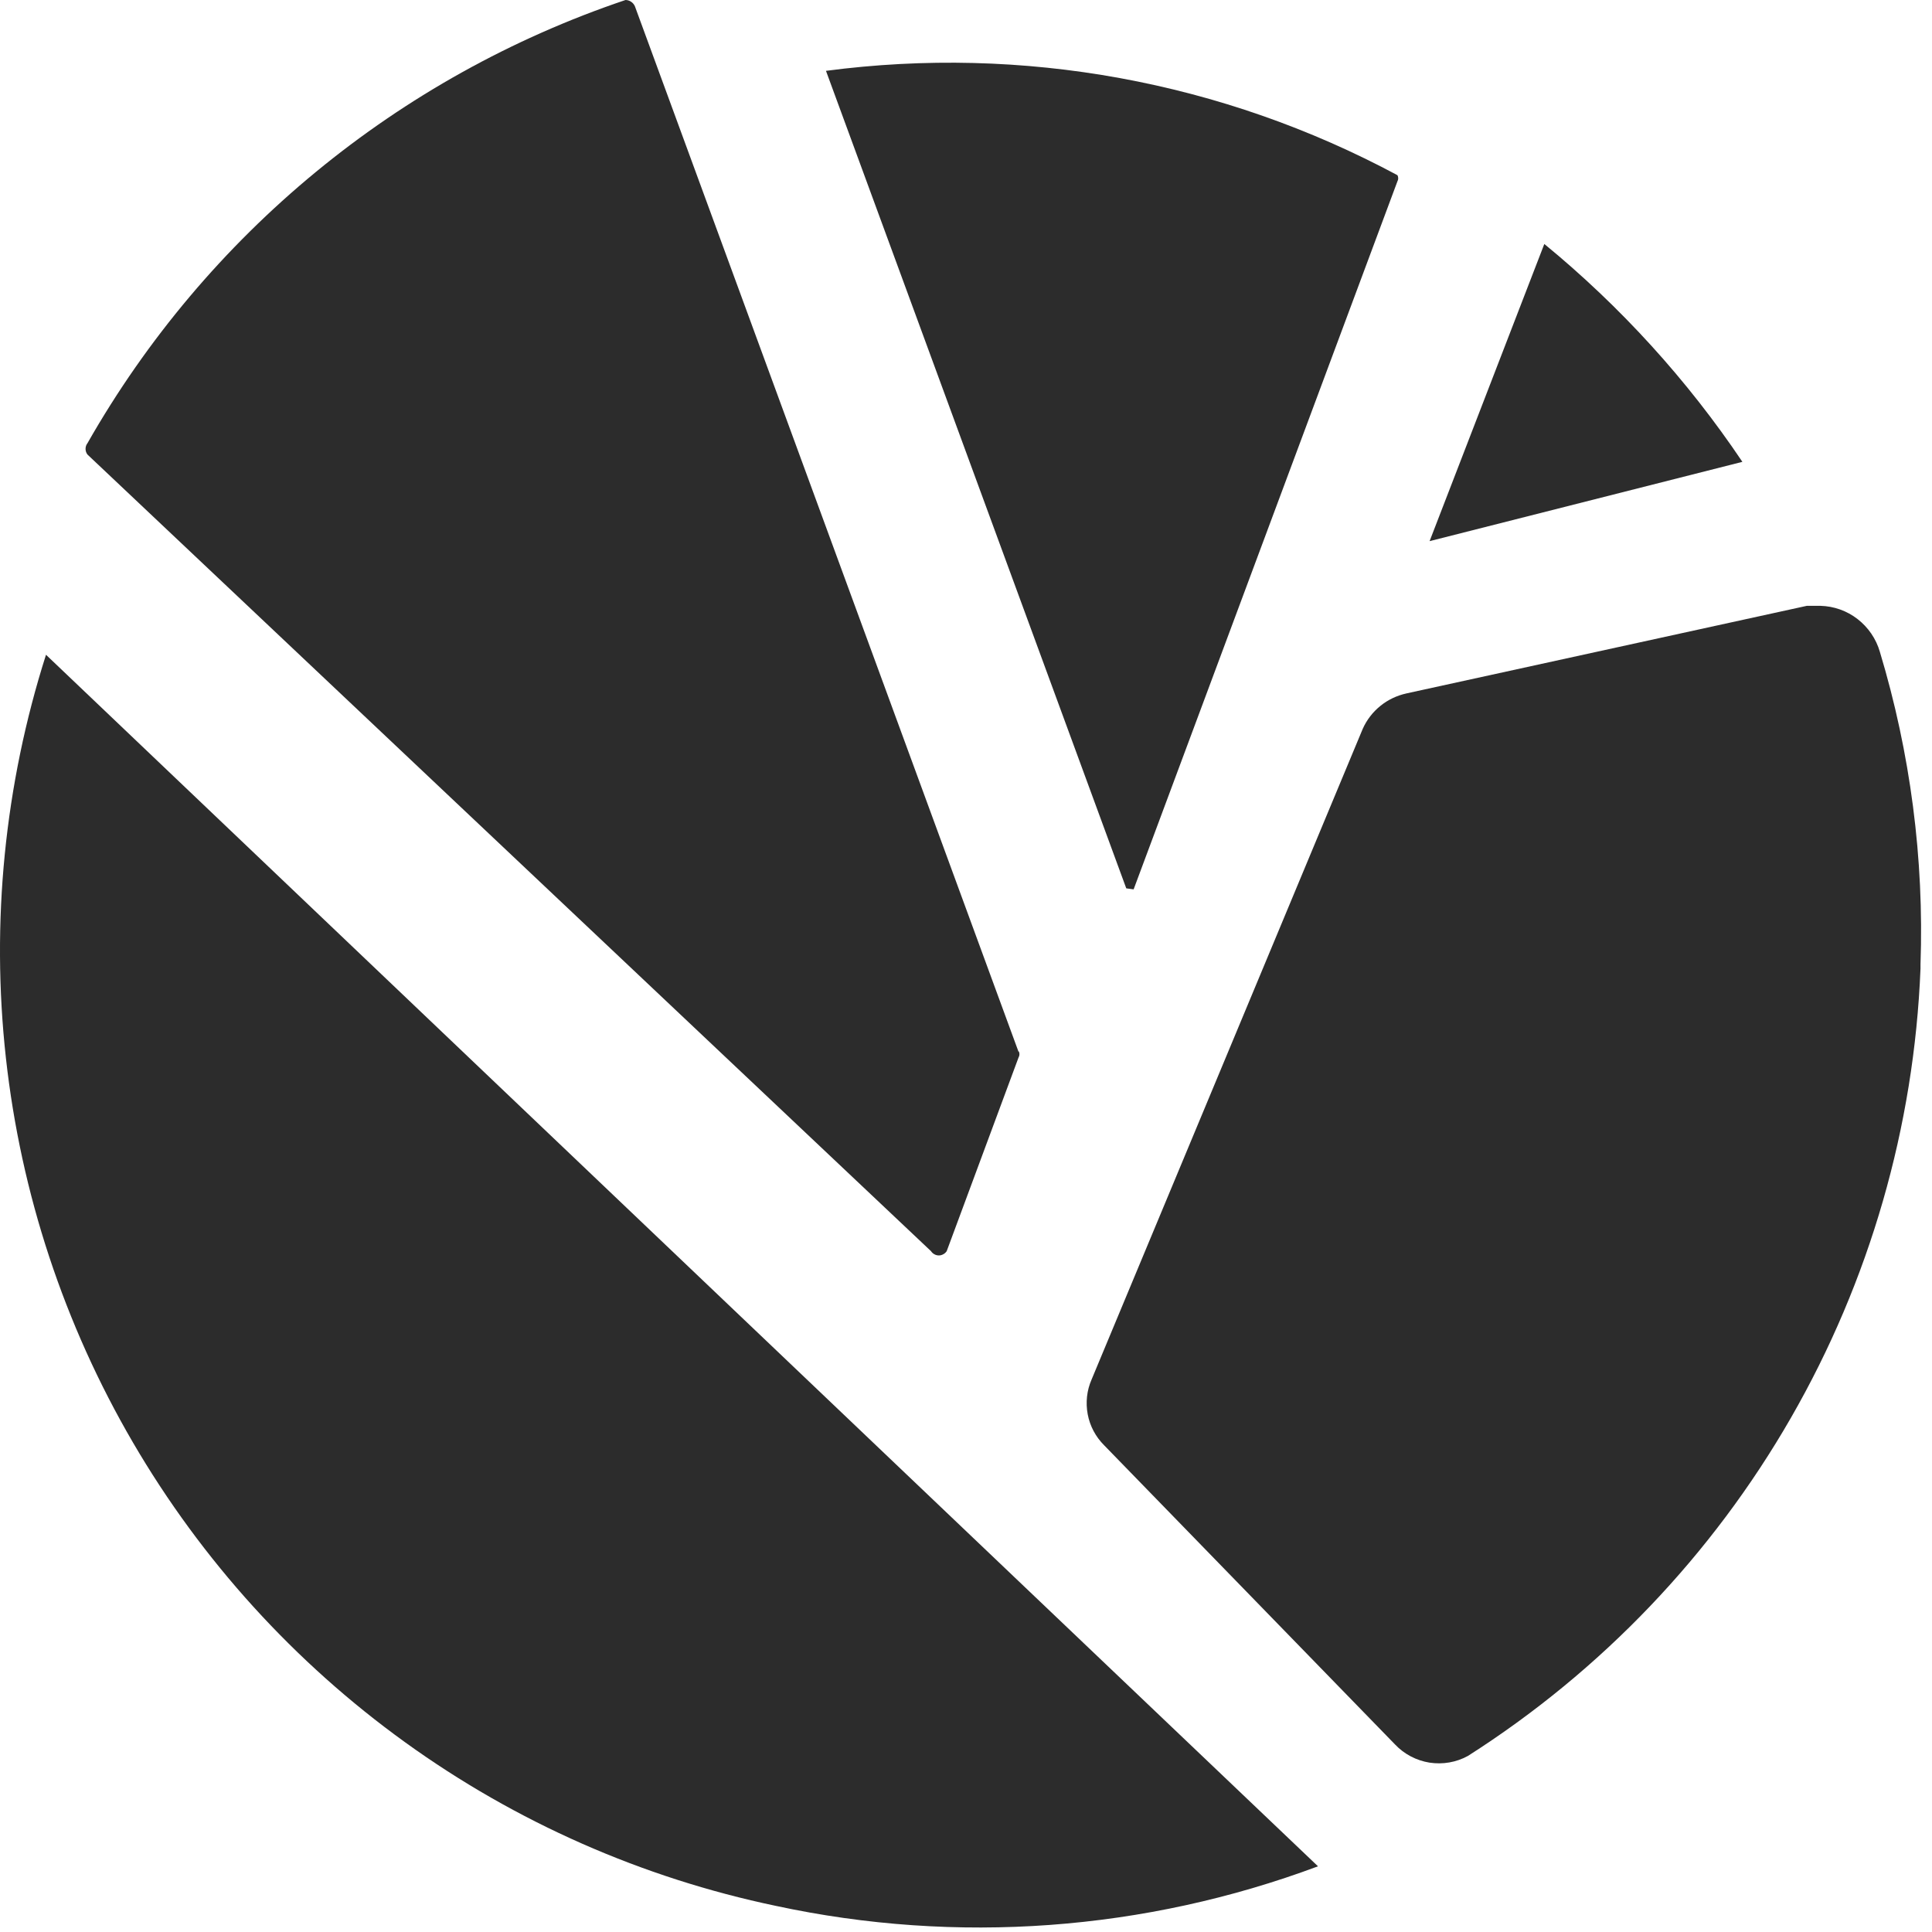
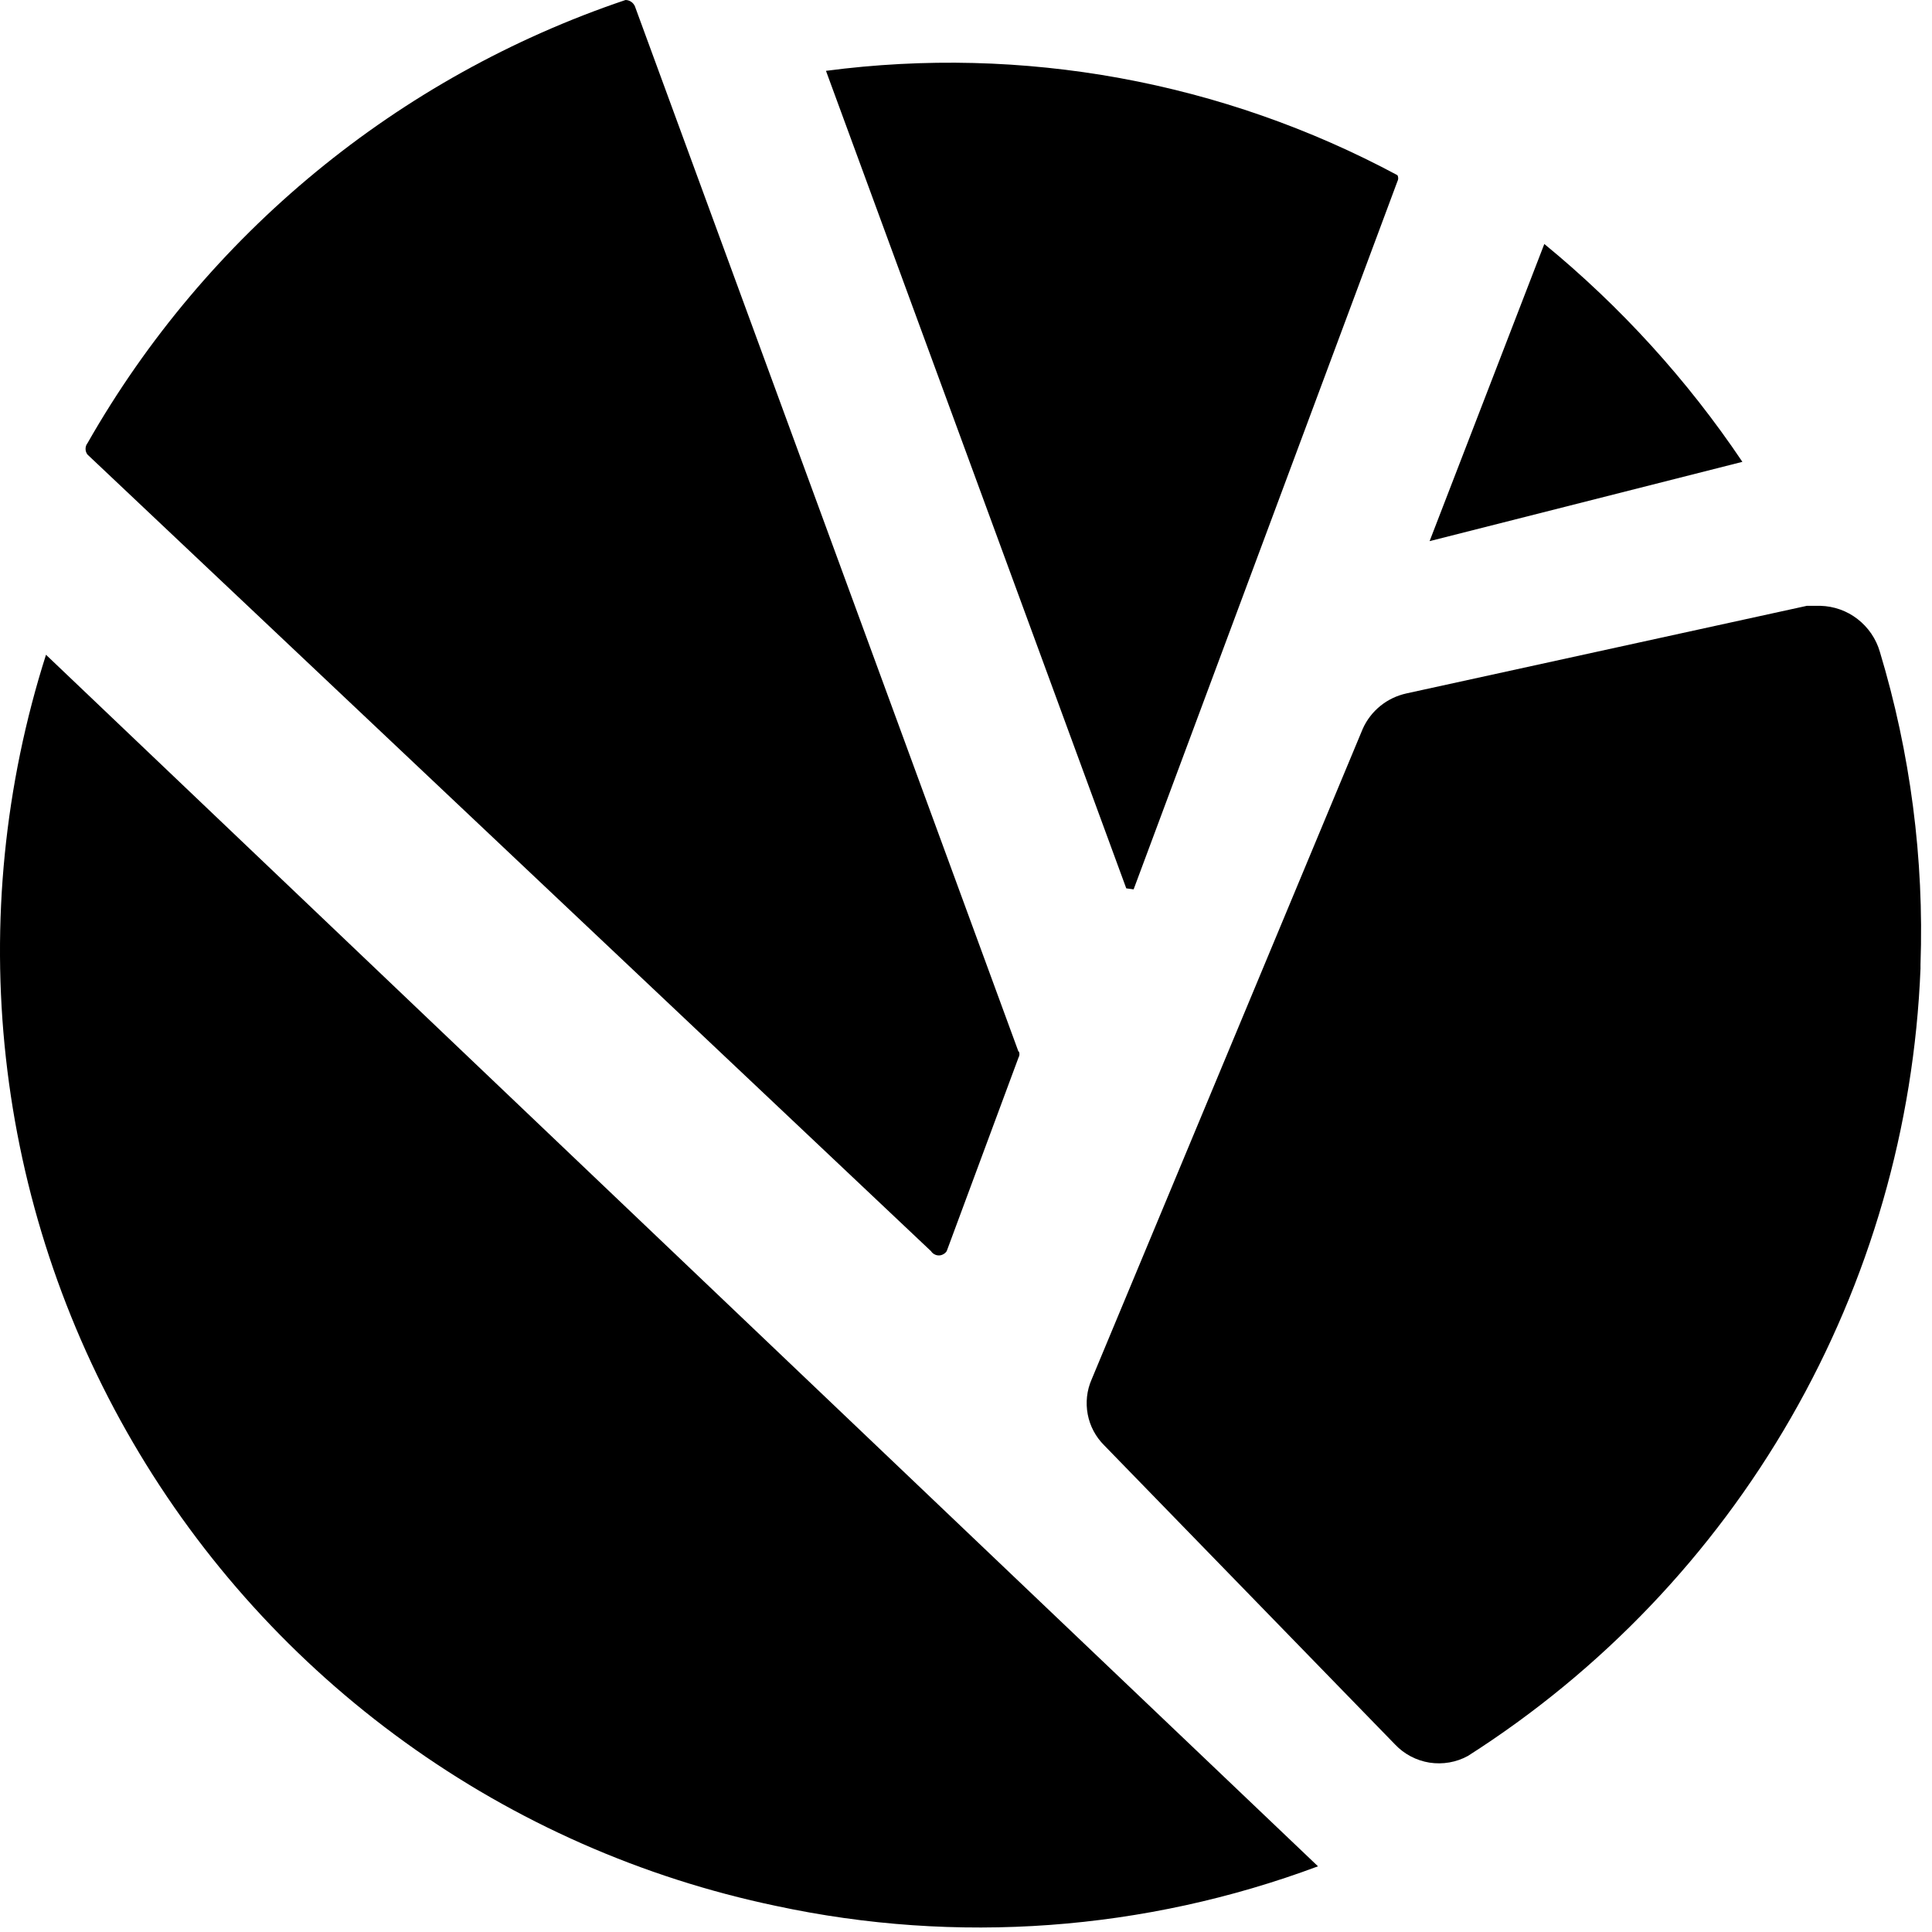
- <svg xmlns="http://www.w3.org/2000/svg" width="21" height="21" viewBox="0 0 21 21" fill="none">
-   <path d="M15.539 5.882L18.939 5.02C18.341 4.13 17.615 3.332 16.786 2.652L15.539 5.882Z" fill="#2C2C2C" />
-   <path d="M12.322 9.667L15.189 1.972C15.195 1.961 15.198 1.95 15.198 1.938C15.198 1.926 15.195 1.914 15.189 1.904C13.288 0.884 11.116 0.488 8.978 0.77L12.242 9.656" fill="#2C2C2C" />
-   <path d="M20.875 10.484C20.915 9.334 20.765 8.185 20.433 7.084C20.392 6.943 20.307 6.819 20.191 6.729C20.075 6.639 19.934 6.589 19.787 6.585H19.64L15.288 7.537C15.184 7.56 15.086 7.606 15.004 7.673C14.921 7.74 14.855 7.826 14.812 7.923L11.865 14.995C11.813 15.114 11.799 15.245 11.823 15.373C11.847 15.5 11.909 15.617 12.001 15.709L15.163 18.961C15.263 19.067 15.395 19.136 15.538 19.159C15.682 19.181 15.829 19.156 15.956 19.086C17.405 18.162 18.61 16.901 19.466 15.412C20.323 13.922 20.806 12.247 20.875 10.529" fill="#2C2C2C" />
-   <path d="M11.072 11.435L6.901 0.068C6.892 0.048 6.878 0.031 6.86 0.019C6.842 0.007 6.821 0 6.799 0C4.325 0.834 2.243 2.548 0.951 4.817C0.937 4.835 0.93 4.856 0.93 4.879C0.93 4.902 0.937 4.923 0.951 4.941L10.12 13.6C10.129 13.614 10.142 13.626 10.156 13.633C10.171 13.642 10.188 13.646 10.205 13.646C10.221 13.646 10.238 13.642 10.253 13.633C10.268 13.626 10.28 13.614 10.29 13.6L11.072 11.492C11.078 11.482 11.081 11.47 11.081 11.458C11.081 11.446 11.078 11.434 11.072 11.424" fill="#2C2C2C" />
-   <path d="M8.433 20.716C10.398 21.139 12.443 20.989 14.326 20.286L0.5 7.117C0.05 8.53 -0.099 10.023 0.064 11.498C0.227 12.973 0.697 14.397 1.445 15.679C2.193 16.961 3.201 18.071 4.405 18.939C5.608 19.807 6.981 20.412 8.433 20.716Z" fill="#2C2C2C" />
+ <svg xmlns="http://www.w3.org/2000/svg" width="21" height="21" viewBox="0 0 21 21">
+   <path d="M15.539 5.882L18.939 5.02C18.341 4.13 17.615 3.332 16.786 2.652L15.539 5.882Z" />
+   <path d="M12.322 9.667L15.189 1.972C15.195 1.961 15.198 1.95 15.198 1.938C15.198 1.926 15.195 1.914 15.189 1.904C13.288 0.884 11.116 0.488 8.978 0.77L12.242 9.656" />
+   <path d="M20.875 10.484C20.915 9.334 20.765 8.185 20.433 7.084C20.392 6.943 20.307 6.819 20.191 6.729C20.075 6.639 19.934 6.589 19.787 6.585H19.64L15.288 7.537C15.184 7.56 15.086 7.606 15.004 7.673C14.921 7.74 14.855 7.826 14.812 7.923L11.865 14.995C11.813 15.114 11.799 15.245 11.823 15.373C11.847 15.5 11.909 15.617 12.001 15.709L15.163 18.961C15.263 19.067 15.395 19.136 15.538 19.159C15.682 19.181 15.829 19.156 15.956 19.086C17.405 18.162 18.61 16.901 19.466 15.412C20.323 13.922 20.806 12.247 20.875 10.529" />
+   <path d="M11.072 11.435L6.901 0.068C6.892 0.048 6.878 0.031 6.86 0.019C6.842 0.007 6.821 0 6.799 0C4.325 0.834 2.243 2.548 0.951 4.817C0.937 4.835 0.93 4.856 0.93 4.879C0.93 4.902 0.937 4.923 0.951 4.941L10.12 13.6C10.129 13.614 10.142 13.626 10.156 13.633C10.171 13.642 10.188 13.646 10.205 13.646C10.221 13.646 10.238 13.642 10.253 13.633C10.268 13.626 10.28 13.614 10.29 13.6L11.072 11.492C11.078 11.482 11.081 11.47 11.081 11.458C11.081 11.446 11.078 11.434 11.072 11.424" />
+   <path d="M8.433 20.716C10.398 21.139 12.443 20.989 14.326 20.286L0.5 7.117C0.05 8.53 -0.099 10.023 0.064 11.498C0.227 12.973 0.697 14.397 1.445 15.679C2.193 16.961 3.201 18.071 4.405 18.939C5.608 19.807 6.981 20.412 8.433 20.716Z" />
</svg>
